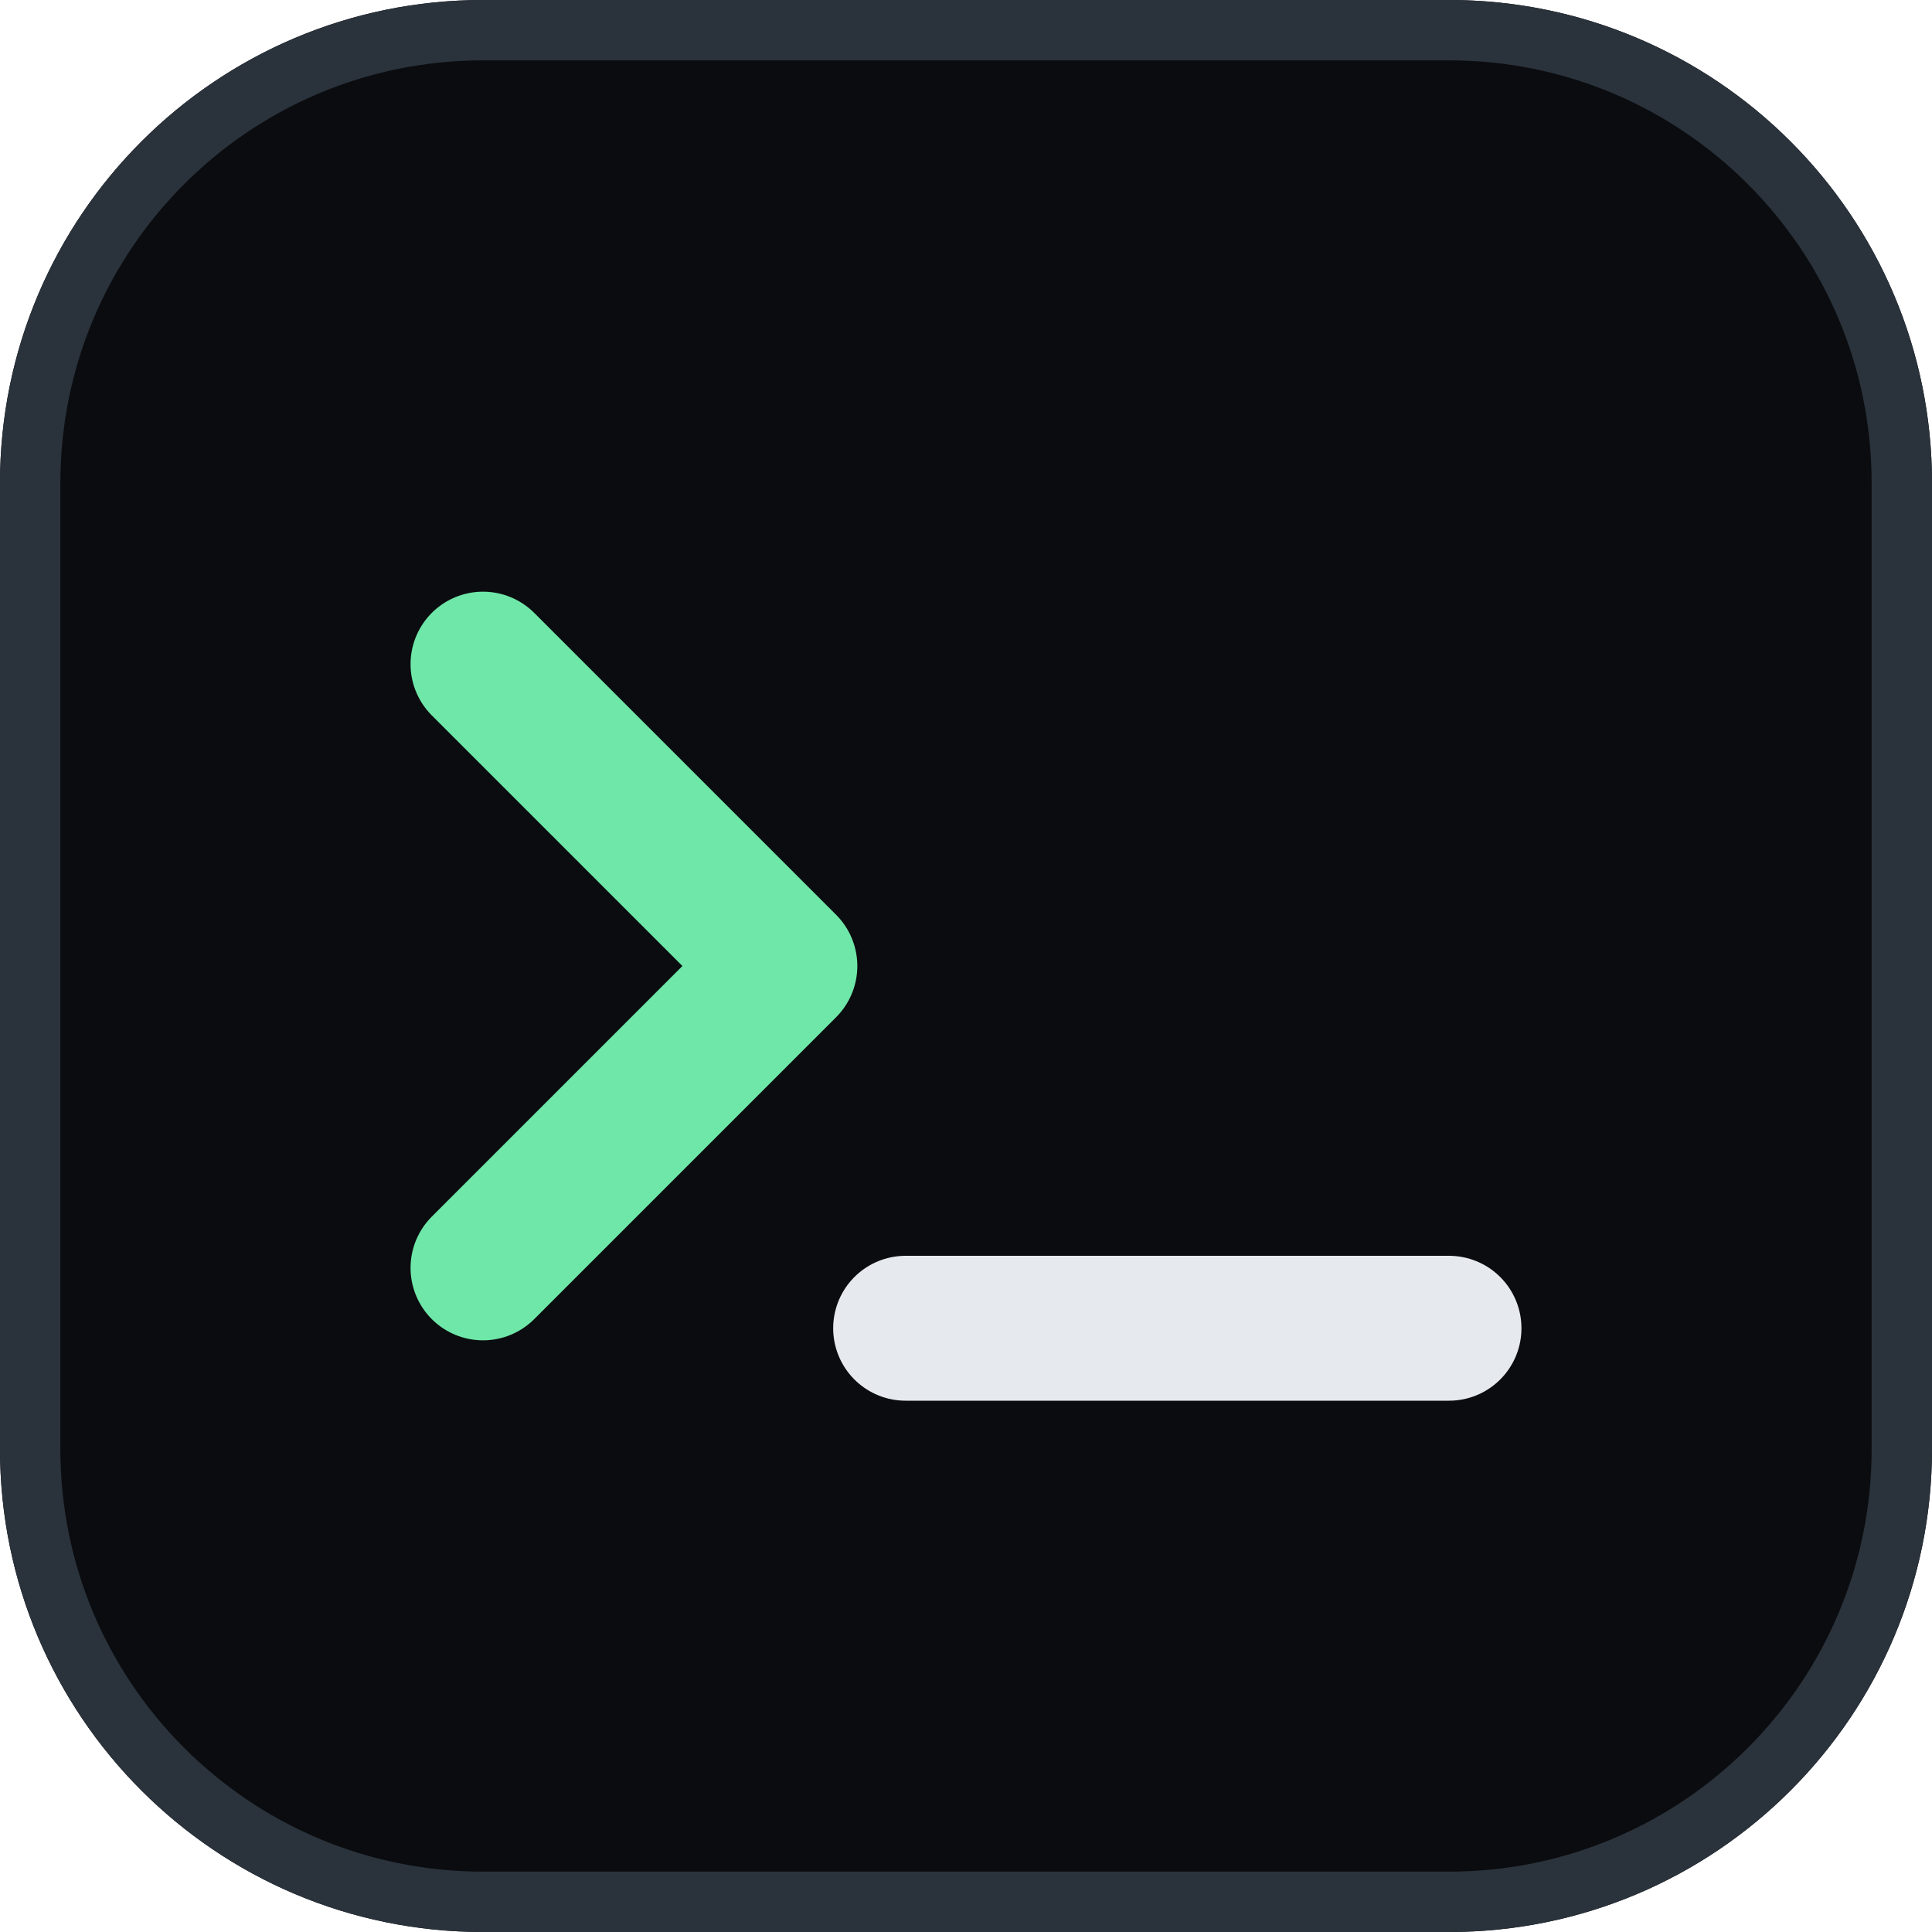
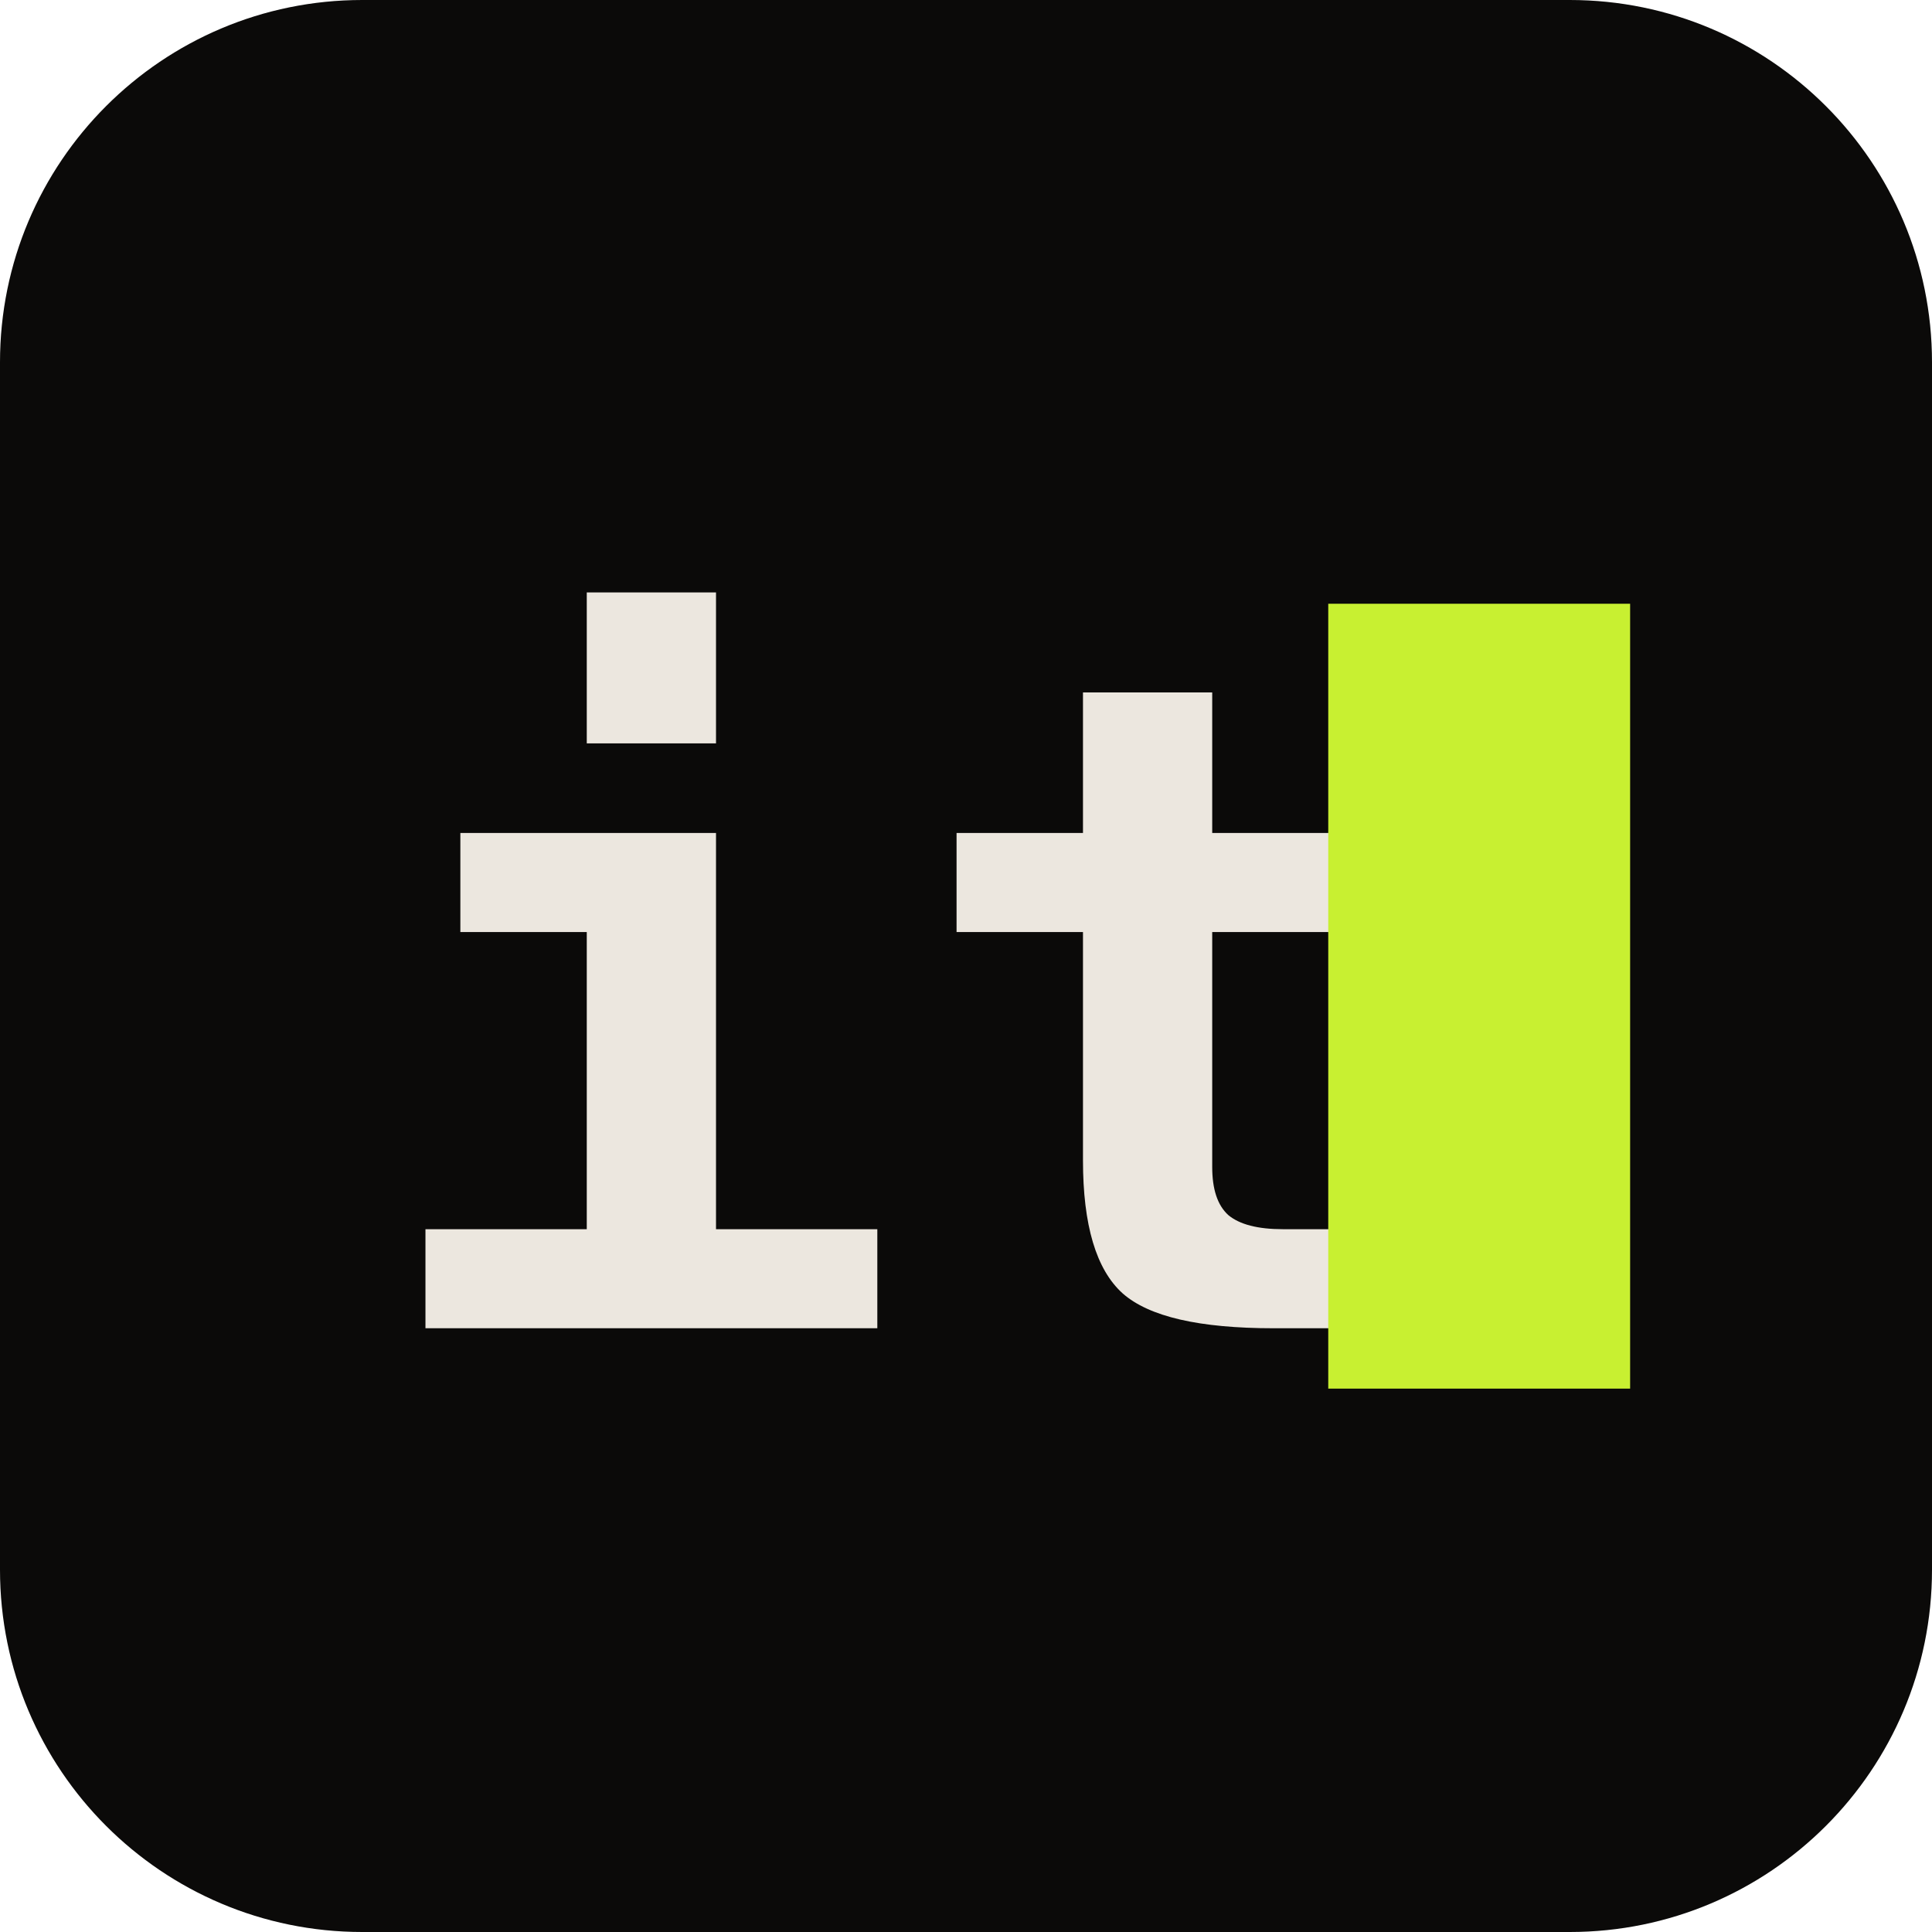
<svg xmlns="http://www.w3.org/2000/svg" viewBox="0 0 32 32">
-   <rect width="32" height="32" rx="8" fill="#0a0c0f" />
-   <rect x=".5" y=".5" width="31" height="31" rx="7.5" fill="none" stroke="#2a323b" />
-   <path d="M8 11l5 5-5 5" fill="none" stroke="#6ee7a8" stroke-width="2.4" stroke-linecap="round" stroke-linejoin="round" />
-   <path d="M15 22h9" stroke="#e6eaee" stroke-width="2.4" stroke-linecap="round" />
+   <rect width="32" height="32" rx="6" fill="#0b0a09" />
+   <text x="6" y="22" font-family="ui-monospace,Menlo,monospace" font-size="15" font-weight="700" fill="#ece7df">it</text>
+   <rect x="22" y="10" width="5" height="13" fill="#c8f031" />
</svg>
